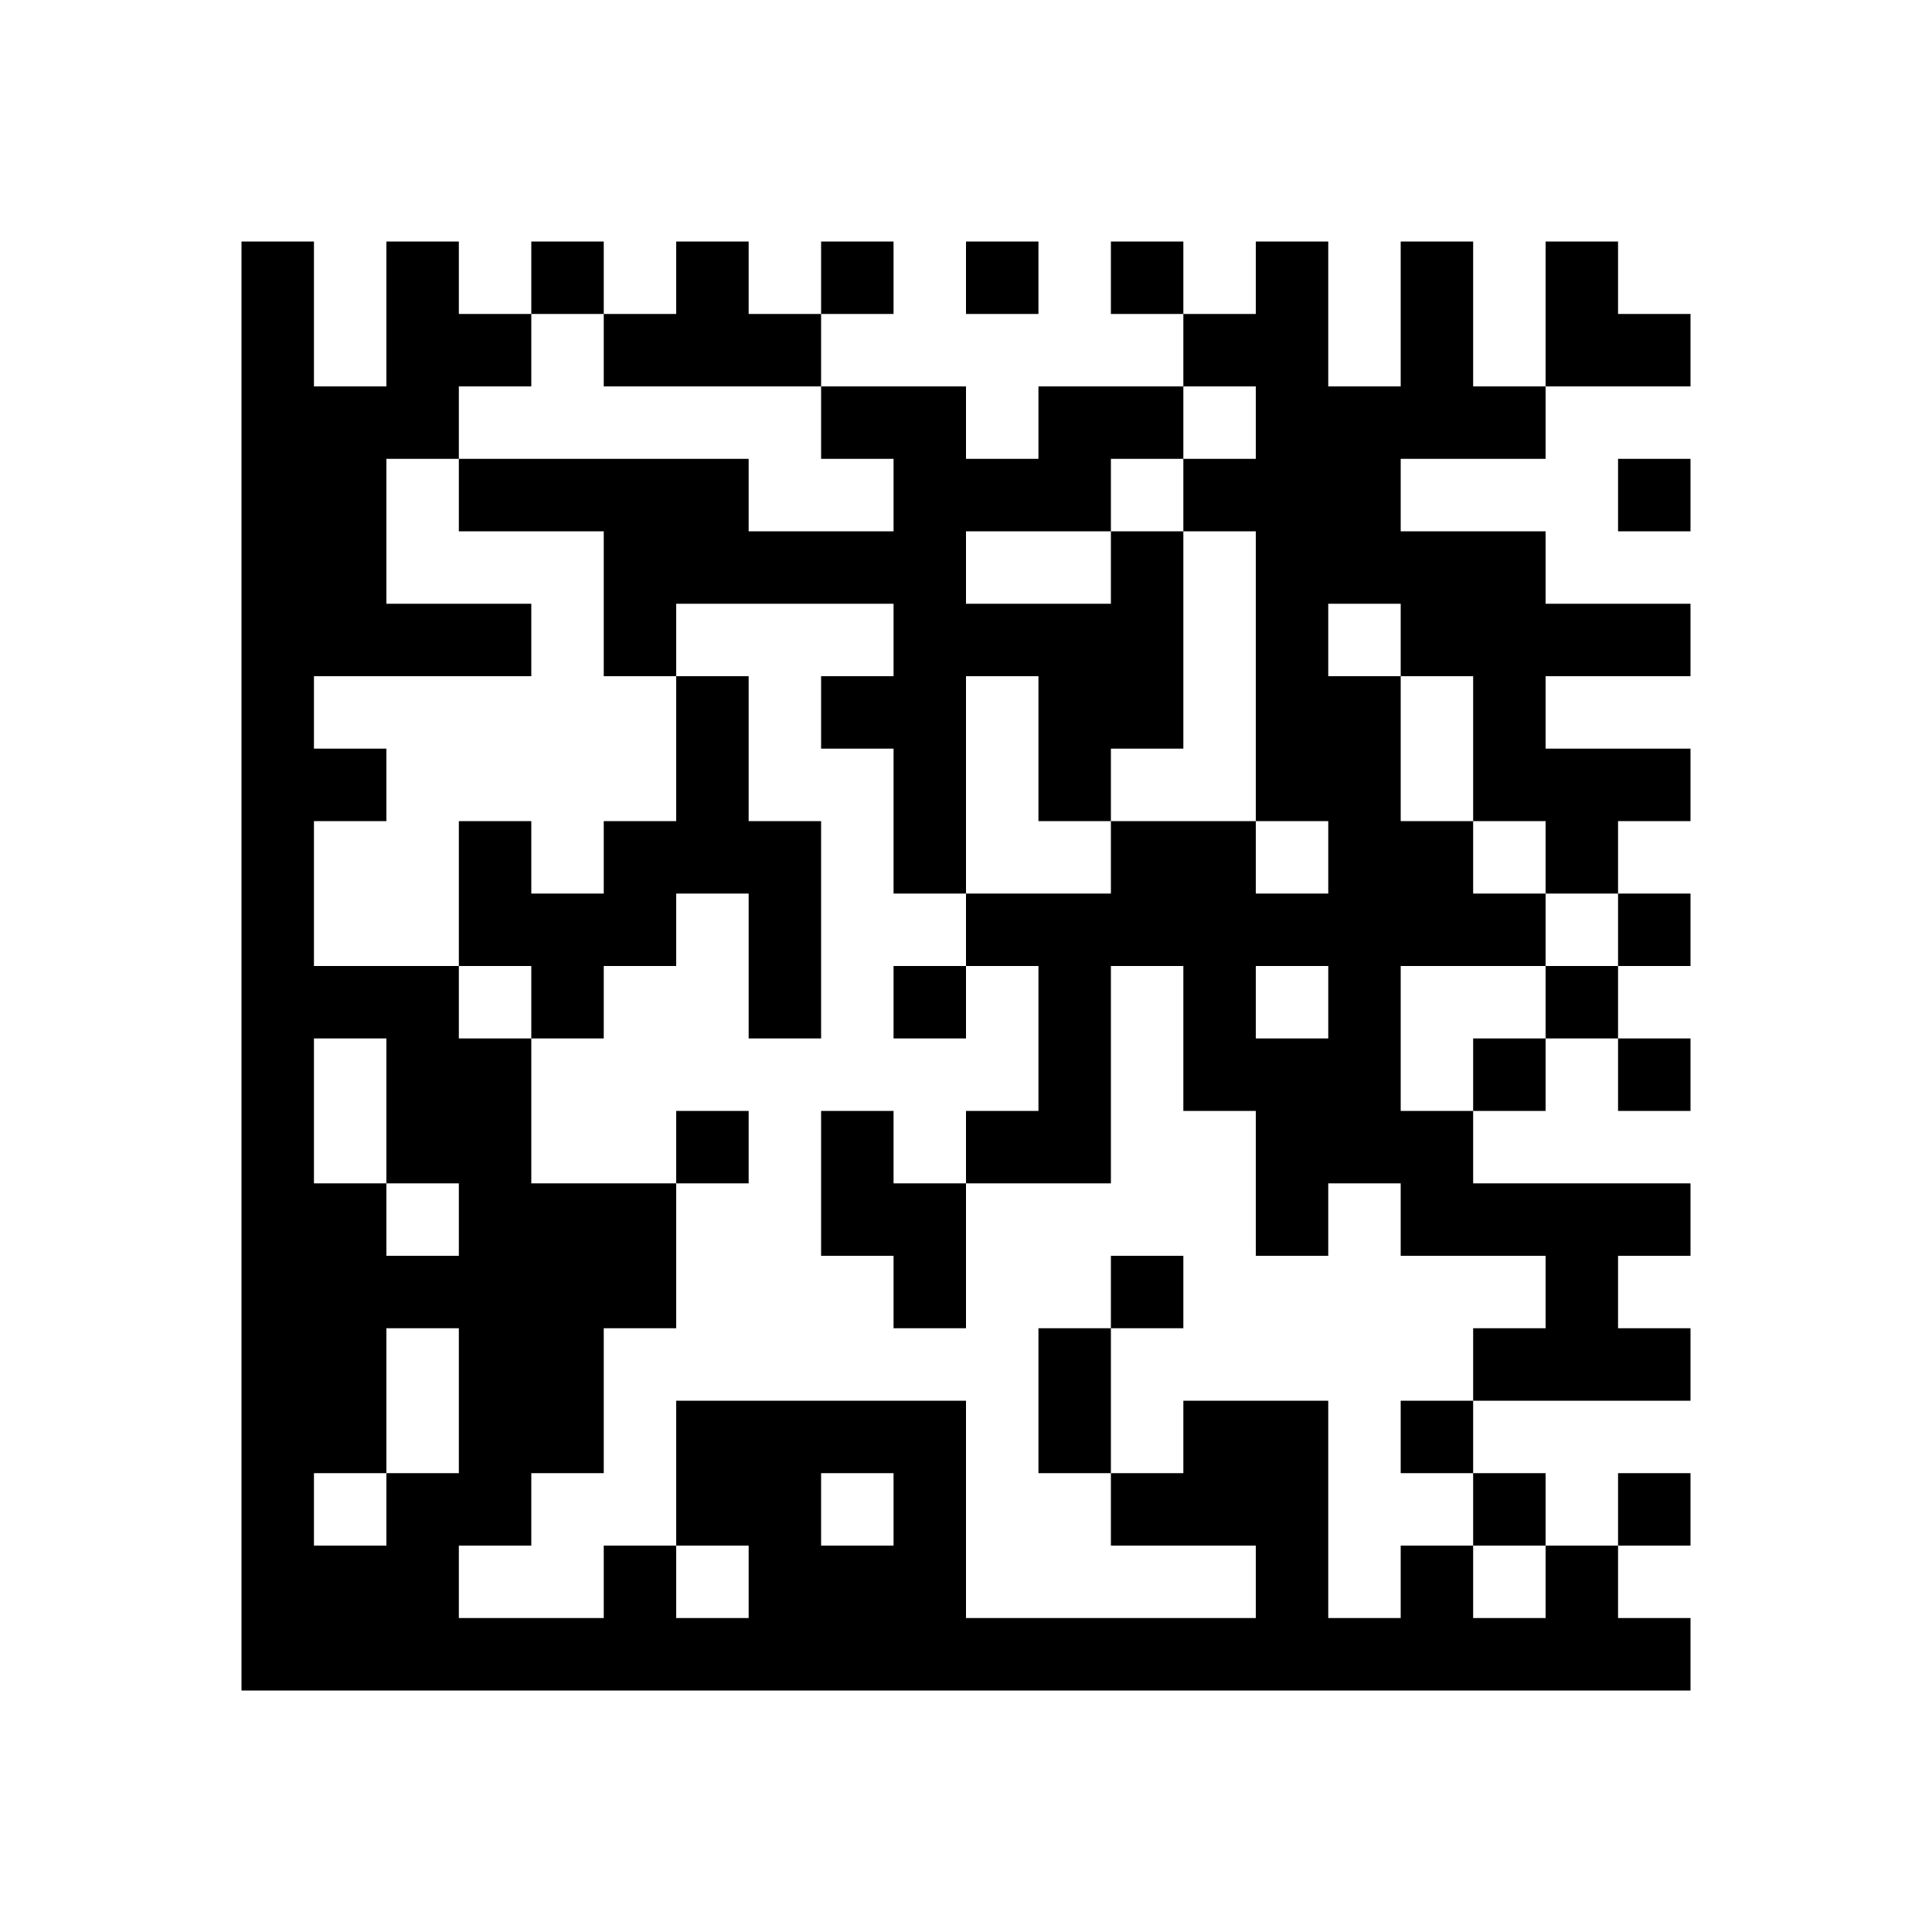
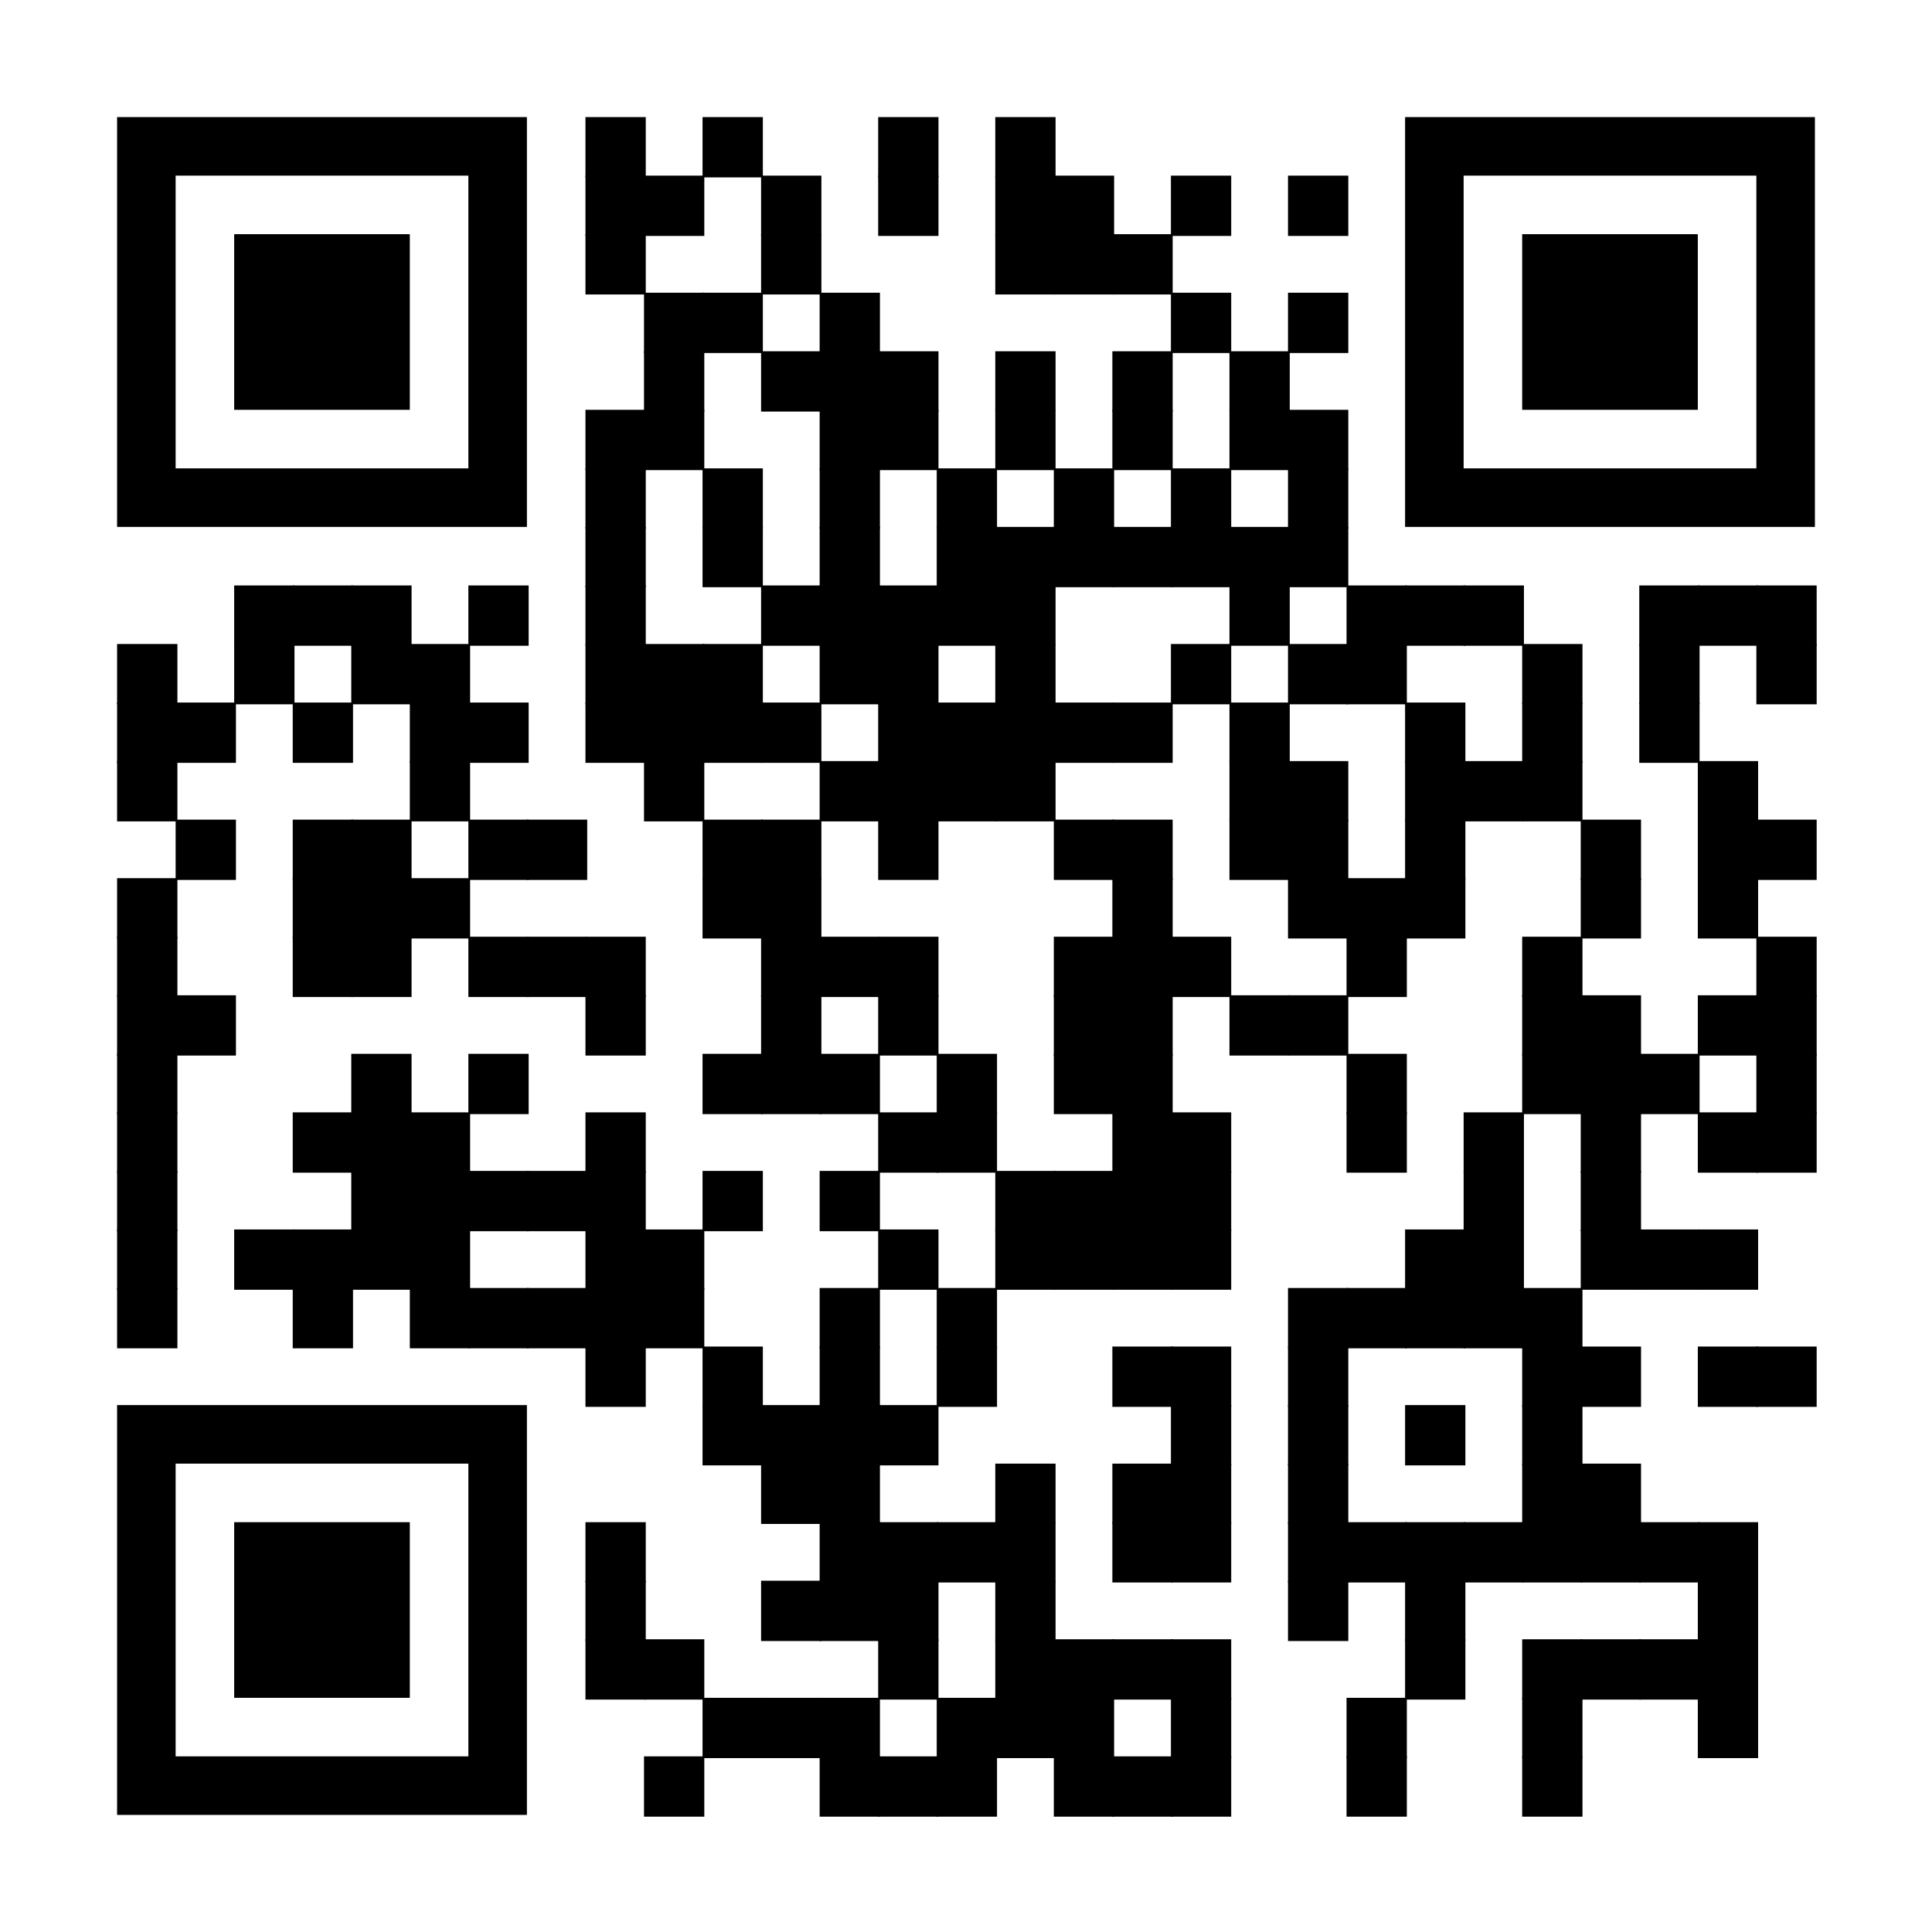
- <svg xmlns="http://www.w3.org/2000/svg" data-cached="true" width="264" height="264" viewBox="20 20 224 224" preserveAspectRatio="xMidYMid meet">
-   <g id="__padding" transform="translate(48 48)">
-     <svg id="data" x="0" y="0" width="168" height="168" viewBox="0 0 240 240" preserveAspectRatio="xMinYMid meet">
-       <path d="M0 0L12 0L12 24L24 24L24 0L36 0L36 12L48 12L48 24L36 24L36 36L24 36L24 60L48 60L48 72L12 72L12 84L24 84L24 96L12 96L12 120L36 120L36 132L48 132L48 156L72 156L72 180L60 180L60 204L48 204L48 216L36 216L36 228L60 228L60 216L72 216L72 228L84 228L84 216L72 216L72 192L120 192L120 228L168 228L168 216L144 216L144 204L156 204L156 192L180 192L180 228L192 228L192 216L204 216L204 228L216 228L216 216L228 216L228 228L240 228L240 240L0 240ZM48 0L60 0L60 12L48 12ZM72 0L84 0L84 12L96 12L96 24L60 24L60 12L72 12ZM96 0L108 0L108 12L96 12ZM120 0L132 0L132 12L120 12ZM144 0L156 0L156 12L144 12ZM168 0L180 0L180 24L192 24L192 0L204 0L204 24L216 24L216 36L192 36L192 48L216 48L216 60L240 60L240 72L216 72L216 84L240 84L240 96L228 96L228 108L216 108L216 96L204 96L204 72L192 72L192 60L180 60L180 72L192 72L192 96L204 96L204 108L216 108L216 120L192 120L192 144L204 144L204 156L240 156L240 168L228 168L228 180L240 180L240 192L204 192L204 180L216 180L216 168L192 168L192 156L180 156L180 168L168 168L168 144L156 144L156 120L144 120L144 156L120 156L120 144L132 144L132 120L120 120L120 108L144 108L144 96L168 96L168 108L180 108L180 96L168 96L168 48L156 48L156 36L168 36L168 24L156 24L156 12L168 12ZM216 0L228 0L228 12L240 12L240 24L216 24ZM96 24L120 24L120 36L132 36L132 24L156 24L156 36L144 36L144 48L120 48L120 60L144 60L144 48L156 48L156 84L144 84L144 96L132 96L132 72L120 72L120 108L108 108L108 84L96 84L96 72L108 72L108 60L72 60L72 72L60 72L60 48L36 48L36 36L84 36L84 48L108 48L108 36L96 36ZM228 36L240 36L240 48L228 48ZM72 72L84 72L84 96L96 96L96 132L84 132L84 108L72 108L72 120L60 120L60 132L48 132L48 120L36 120L36 96L48 96L48 108L60 108L60 96L72 96ZM228 108L240 108L240 120L228 120ZM108 120L120 120L120 132L108 132ZM168 120L168 132L180 132L180 120ZM216 120L228 120L228 132L216 132ZM12 132L12 156L24 156L24 168L36 168L36 156L24 156L24 132ZM204 132L216 132L216 144L204 144ZM228 132L240 132L240 144L228 144ZM72 144L84 144L84 156L72 156ZM96 144L108 144L108 156L120 156L120 180L108 180L108 168L96 168ZM144 168L156 168L156 180L144 180ZM24 180L24 204L12 204L12 216L24 216L24 204L36 204L36 180ZM132 180L144 180L144 204L132 204ZM192 192L204 192L204 204L192 204ZM96 204L96 216L108 216L108 204ZM204 204L216 204L216 216L204 216ZM228 204L240 204L240 216L228 216Z" fill="#000000" fill-rule="evenodd" />
-     </svg>
+ <svg xmlns="http://www.w3.org/2000/svg" xml:space="preserve" style="max-width: 100%;height: auto;" width="100" height="100" viewBox="0 0 1023 1023">
+   <g fill="#000000">
+     <g transform="translate(310,62) scale(5.321667)">
+       <rect width="6" height="6" />
+     </g>
+     <g transform="translate(372,62) scale(5.321667)">
+       <rect width="6" height="6" />
+     </g>
+     <g transform="translate(465,62) scale(5.321667)">
+       <rect width="6" height="6" />
+     </g>
+     <g transform="translate(527,62) scale(5.321667)">
+       <rect width="6" height="6" />
+     </g>
+     <g transform="translate(310,93) scale(5.321667)">
+       <rect width="6" height="6" />
+     </g>
+     <g transform="translate(341,93) scale(5.321667)">
+       <rect width="6" height="6" />
+     </g>
+     <g transform="translate(403,93) scale(5.321667)">
+       <rect width="6" height="6" />
+     </g>
+     <g transform="translate(465,93) scale(5.321667)">
+       <rect width="6" height="6" />
+     </g>
+     <g transform="translate(527,93) scale(5.321667)">
+       <rect width="6" height="6" />
+     </g>
+     <g transform="translate(558,93) scale(5.321667)">
+       <rect width="6" height="6" />
+     </g>
+     <g transform="translate(620,93) scale(5.321667)">
+       <rect width="6" height="6" />
+     </g>
+     <g transform="translate(682,93) scale(5.321667)">
+       <rect width="6" height="6" />
+     </g>
+     <g transform="translate(310,124) scale(5.321667)">
+       <rect width="6" height="6" />
+     </g>
+     <g transform="translate(403,124) scale(5.321667)">
+       <rect width="6" height="6" />
+     </g>
+     <g transform="translate(527,124) scale(5.321667)">
+       <rect width="6" height="6" />
+     </g>
+     <g transform="translate(558,124) scale(5.321667)">
+       <rect width="6" height="6" />
+     </g>
+     <g transform="translate(589,124) scale(5.321667)">
+       <rect width="6" height="6" />
+     </g>
+     <g transform="translate(341,155) scale(5.321667)">
+       <rect width="6" height="6" />
+     </g>
+     <g transform="translate(372,155) scale(5.321667)">
+       <rect width="6" height="6" />
+     </g>
+     <g transform="translate(434,155) scale(5.321667)">
+       <rect width="6" height="6" />
+     </g>
+     <g transform="translate(620,155) scale(5.321667)">
+       <rect width="6" height="6" />
+     </g>
+     <g transform="translate(682,155) scale(5.321667)">
+       <rect width="6" height="6" />
+     </g>
+     <g transform="translate(341,186) scale(5.321667)">
+       <rect width="6" height="6" />
+     </g>
+     <g transform="translate(403,186) scale(5.321667)">
+       <rect width="6" height="6" />
+     </g>
+     <g transform="translate(434,186) scale(5.321667)">
+       <rect width="6" height="6" />
+     </g>
+     <g transform="translate(465,186) scale(5.321667)">
+       <rect width="6" height="6" />
+     </g>
+     <g transform="translate(527,186) scale(5.321667)">
+       <rect width="6" height="6" />
+     </g>
+     <g transform="translate(589,186) scale(5.321667)">
+       <rect width="6" height="6" />
+     </g>
+     <g transform="translate(651,186) scale(5.321667)">
+       <rect width="6" height="6" />
+     </g>
+     <g transform="translate(310,217) scale(5.321667)">
+       <rect width="6" height="6" />
+     </g>
+     <g transform="translate(341,217) scale(5.321667)">
+       <rect width="6" height="6" />
+     </g>
+     <g transform="translate(434,217) scale(5.321667)">
+       <rect width="6" height="6" />
+     </g>
+     <g transform="translate(465,217) scale(5.321667)">
+       <rect width="6" height="6" />
+     </g>
+     <g transform="translate(527,217) scale(5.321667)">
+       <rect width="6" height="6" />
+     </g>
+     <g transform="translate(589,217) scale(5.321667)">
+       <rect width="6" height="6" />
+     </g>
+     <g transform="translate(651,217) scale(5.321667)">
+       <rect width="6" height="6" />
+     </g>
+     <g transform="translate(682,217) scale(5.321667)">
+       <rect width="6" height="6" />
+     </g>
+     <g transform="translate(310,248) scale(5.321667)">
+       <rect width="6" height="6" />
+     </g>
+     <g transform="translate(372,248) scale(5.321667)">
+       <rect width="6" height="6" />
+     </g>
+     <g transform="translate(434,248) scale(5.321667)">
+       <rect width="6" height="6" />
+     </g>
+     <g transform="translate(496,248) scale(5.321667)">
+       <rect width="6" height="6" />
+     </g>
+     <g transform="translate(558,248) scale(5.321667)">
+       <rect width="6" height="6" />
+     </g>
+     <g transform="translate(620,248) scale(5.321667)">
+       <rect width="6" height="6" />
+     </g>
+     <g transform="translate(682,248) scale(5.321667)">
+       <rect width="6" height="6" />
+     </g>
+     <g transform="translate(310,279) scale(5.321667)">
+       <rect width="6" height="6" />
+     </g>
+     <g transform="translate(372,279) scale(5.321667)">
+       <rect width="6" height="6" />
+     </g>
+     <g transform="translate(434,279) scale(5.321667)">
+       <rect width="6" height="6" />
+     </g>
+     <g transform="translate(496,279) scale(5.321667)">
+       <rect width="6" height="6" />
+     </g>
+     <g transform="translate(527,279) scale(5.321667)">
+       <rect width="6" height="6" />
+     </g>
+     <g transform="translate(558,279) scale(5.321667)">
+       <rect width="6" height="6" />
+     </g>
+     <g transform="translate(589,279) scale(5.321667)">
+       <rect width="6" height="6" />
+     </g>
+     <g transform="translate(620,279) scale(5.321667)">
+       <rect width="6" height="6" />
+     </g>
+     <g transform="translate(651,279) scale(5.321667)">
+       <rect width="6" height="6" />
+     </g>
+     <g transform="translate(682,279) scale(5.321667)">
+       <rect width="6" height="6" />
+     </g>
+     <g transform="translate(124,310) scale(5.321667)">
+       <rect width="6" height="6" />
+     </g>
+     <g transform="translate(155,310) scale(5.321667)">
+       <rect width="6" height="6" />
+     </g>
+     <g transform="translate(186,310) scale(5.321667)">
+       <rect width="6" height="6" />
+     </g>
+     <g transform="translate(248,310) scale(5.321667)">
+       <rect width="6" height="6" />
+     </g>
+     <g transform="translate(310,310) scale(5.321667)">
+       <rect width="6" height="6" />
+     </g>
+     <g transform="translate(403,310) scale(5.321667)">
+       <rect width="6" height="6" />
+     </g>
+     <g transform="translate(434,310) scale(5.321667)">
+       <rect width="6" height="6" />
+     </g>
+     <g transform="translate(465,310) scale(5.321667)">
+       <rect width="6" height="6" />
+     </g>
+     <g transform="translate(496,310) scale(5.321667)">
+       <rect width="6" height="6" />
+     </g>
+     <g transform="translate(527,310) scale(5.321667)">
+       <rect width="6" height="6" />
+     </g>
+     <g transform="translate(651,310) scale(5.321667)">
+       <rect width="6" height="6" />
+     </g>
+     <g transform="translate(713,310) scale(5.321667)">
+       <rect width="6" height="6" />
+     </g>
+     <g transform="translate(744,310) scale(5.321667)">
+       <rect width="6" height="6" />
+     </g>
+     <g transform="translate(775,310) scale(5.321667)">
+       <rect width="6" height="6" />
+     </g>
+     <g transform="translate(868,310) scale(5.321667)">
+       <rect width="6" height="6" />
+     </g>
+     <g transform="translate(899,310) scale(5.321667)">
+       <rect width="6" height="6" />
+     </g>
+     <g transform="translate(930,310) scale(5.321667)">
+       <rect width="6" height="6" />
+     </g>
+     <g transform="translate(62,341) scale(5.321667)">
+       <rect width="6" height="6" />
+     </g>
+     <g transform="translate(124,341) scale(5.321667)">
+       <rect width="6" height="6" />
+     </g>
+     <g transform="translate(186,341) scale(5.321667)">
+       <rect width="6" height="6" />
+     </g>
+     <g transform="translate(217,341) scale(5.321667)">
+       <rect width="6" height="6" />
+     </g>
+     <g transform="translate(310,341) scale(5.321667)">
+       <rect width="6" height="6" />
+     </g>
+     <g transform="translate(341,341) scale(5.321667)">
+       <rect width="6" height="6" />
+     </g>
+     <g transform="translate(372,341) scale(5.321667)">
+       <rect width="6" height="6" />
+     </g>
+     <g transform="translate(434,341) scale(5.321667)">
+       <rect width="6" height="6" />
+     </g>
+     <g transform="translate(465,341) scale(5.321667)">
+       <rect width="6" height="6" />
+     </g>
+     <g transform="translate(527,341) scale(5.321667)">
+       <rect width="6" height="6" />
+     </g>
+     <g transform="translate(620,341) scale(5.321667)">
+       <rect width="6" height="6" />
+     </g>
+     <g transform="translate(682,341) scale(5.321667)">
+       <rect width="6" height="6" />
+     </g>
+     <g transform="translate(713,341) scale(5.321667)">
+       <rect width="6" height="6" />
+     </g>
+     <g transform="translate(806,341) scale(5.321667)">
+       <rect width="6" height="6" />
+     </g>
+     <g transform="translate(868,341) scale(5.321667)">
+       <rect width="6" height="6" />
+     </g>
+     <g transform="translate(930,341) scale(5.321667)">
+       <rect width="6" height="6" />
+     </g>
+     <g transform="translate(62,372) scale(5.321667)">
+       <rect width="6" height="6" />
+     </g>
+     <g transform="translate(93,372) scale(5.321667)">
+       <rect width="6" height="6" />
+     </g>
+     <g transform="translate(155,372) scale(5.321667)">
+       <rect width="6" height="6" />
+     </g>
+     <g transform="translate(217,372) scale(5.321667)">
+       <rect width="6" height="6" />
+     </g>
+     <g transform="translate(248,372) scale(5.321667)">
+       <rect width="6" height="6" />
+     </g>
+     <g transform="translate(310,372) scale(5.321667)">
+       <rect width="6" height="6" />
+     </g>
+     <g transform="translate(341,372) scale(5.321667)">
+       <rect width="6" height="6" />
+     </g>
+     <g transform="translate(372,372) scale(5.321667)">
+       <rect width="6" height="6" />
+     </g>
+     <g transform="translate(403,372) scale(5.321667)">
+       <rect width="6" height="6" />
+     </g>
+     <g transform="translate(465,372) scale(5.321667)">
+       <rect width="6" height="6" />
+     </g>
+     <g transform="translate(496,372) scale(5.321667)">
+       <rect width="6" height="6" />
+     </g>
+     <g transform="translate(527,372) scale(5.321667)">
+       <rect width="6" height="6" />
+     </g>
+     <g transform="translate(558,372) scale(5.321667)">
+       <rect width="6" height="6" />
+     </g>
+     <g transform="translate(589,372) scale(5.321667)">
+       <rect width="6" height="6" />
+     </g>
+     <g transform="translate(651,372) scale(5.321667)">
+       <rect width="6" height="6" />
+     </g>
+     <g transform="translate(744,372) scale(5.321667)">
+       <rect width="6" height="6" />
+     </g>
+     <g transform="translate(806,372) scale(5.321667)">
+       <rect width="6" height="6" />
+     </g>
+     <g transform="translate(868,372) scale(5.321667)">
+       <rect width="6" height="6" />
+     </g>
+     <g transform="translate(62,403) scale(5.321667)">
+       <rect width="6" height="6" />
+     </g>
+     <g transform="translate(217,403) scale(5.321667)">
+       <rect width="6" height="6" />
+     </g>
+     <g transform="translate(341,403) scale(5.321667)">
+       <rect width="6" height="6" />
+     </g>
+     <g transform="translate(434,403) scale(5.321667)">
+       <rect width="6" height="6" />
+     </g>
+     <g transform="translate(465,403) scale(5.321667)">
+       <rect width="6" height="6" />
+     </g>
+     <g transform="translate(496,403) scale(5.321667)">
+       <rect width="6" height="6" />
+     </g>
+     <g transform="translate(527,403) scale(5.321667)">
+       <rect width="6" height="6" />
+     </g>
+     <g transform="translate(651,403) scale(5.321667)">
+       <rect width="6" height="6" />
+     </g>
+     <g transform="translate(682,403) scale(5.321667)">
+       <rect width="6" height="6" />
+     </g>
+     <g transform="translate(744,403) scale(5.321667)">
+       <rect width="6" height="6" />
+     </g>
+     <g transform="translate(775,403) scale(5.321667)">
+       <rect width="6" height="6" />
+     </g>
+     <g transform="translate(806,403) scale(5.321667)">
+       <rect width="6" height="6" />
+     </g>
+     <g transform="translate(899,403) scale(5.321667)">
+       <rect width="6" height="6" />
+     </g>
+     <g transform="translate(93,434) scale(5.321667)">
+       <rect width="6" height="6" />
+     </g>
+     <g transform="translate(155,434) scale(5.321667)">
+       <rect width="6" height="6" />
+     </g>
+     <g transform="translate(186,434) scale(5.321667)">
+       <rect width="6" height="6" />
+     </g>
+     <g transform="translate(248,434) scale(5.321667)">
+       <rect width="6" height="6" />
+     </g>
+     <g transform="translate(279,434) scale(5.321667)">
+       <rect width="6" height="6" />
+     </g>
+     <g transform="translate(372,434) scale(5.321667)">
+       <rect width="6" height="6" />
+     </g>
+     <g transform="translate(403,434) scale(5.321667)">
+       <rect width="6" height="6" />
+     </g>
+     <g transform="translate(465,434) scale(5.321667)">
+       <rect width="6" height="6" />
+     </g>
+     <g transform="translate(558,434) scale(5.321667)">
+       <rect width="6" height="6" />
+     </g>
+     <g transform="translate(589,434) scale(5.321667)">
+       <rect width="6" height="6" />
+     </g>
+     <g transform="translate(651,434) scale(5.321667)">
+       <rect width="6" height="6" />
+     </g>
+     <g transform="translate(682,434) scale(5.321667)">
+       <rect width="6" height="6" />
+     </g>
+     <g transform="translate(744,434) scale(5.321667)">
+       <rect width="6" height="6" />
+     </g>
+     <g transform="translate(837,434) scale(5.321667)">
+       <rect width="6" height="6" />
+     </g>
+     <g transform="translate(899,434) scale(5.321667)">
+       <rect width="6" height="6" />
+     </g>
+     <g transform="translate(930,434) scale(5.321667)">
+       <rect width="6" height="6" />
+     </g>
+     <g transform="translate(62,465) scale(5.321667)">
+       <rect width="6" height="6" />
+     </g>
+     <g transform="translate(155,465) scale(5.321667)">
+       <rect width="6" height="6" />
+     </g>
+     <g transform="translate(186,465) scale(5.321667)">
+       <rect width="6" height="6" />
+     </g>
+     <g transform="translate(217,465) scale(5.321667)">
+       <rect width="6" height="6" />
+     </g>
+     <g transform="translate(372,465) scale(5.321667)">
+       <rect width="6" height="6" />
+     </g>
+     <g transform="translate(403,465) scale(5.321667)">
+       <rect width="6" height="6" />
+     </g>
+     <g transform="translate(589,465) scale(5.321667)">
+       <rect width="6" height="6" />
+     </g>
+     <g transform="translate(682,465) scale(5.321667)">
+       <rect width="6" height="6" />
+     </g>
+     <g transform="translate(713,465) scale(5.321667)">
+       <rect width="6" height="6" />
+     </g>
+     <g transform="translate(744,465) scale(5.321667)">
+       <rect width="6" height="6" />
+     </g>
+     <g transform="translate(837,465) scale(5.321667)">
+       <rect width="6" height="6" />
+     </g>
+     <g transform="translate(899,465) scale(5.321667)">
+       <rect width="6" height="6" />
+     </g>
+     <g transform="translate(62,496) scale(5.321667)">
+       <rect width="6" height="6" />
+     </g>
+     <g transform="translate(155,496) scale(5.321667)">
+       <rect width="6" height="6" />
+     </g>
+     <g transform="translate(186,496) scale(5.321667)">
+       <rect width="6" height="6" />
+     </g>
+     <g transform="translate(248,496) scale(5.321667)">
+       <rect width="6" height="6" />
+     </g>
+     <g transform="translate(279,496) scale(5.321667)">
+       <rect width="6" height="6" />
+     </g>
+     <g transform="translate(310,496) scale(5.321667)">
+       <rect width="6" height="6" />
+     </g>
+     <g transform="translate(403,496) scale(5.321667)">
+       <rect width="6" height="6" />
+     </g>
+     <g transform="translate(434,496) scale(5.321667)">
+       <rect width="6" height="6" />
+     </g>
+     <g transform="translate(465,496) scale(5.321667)">
+       <rect width="6" height="6" />
+     </g>
+     <g transform="translate(558,496) scale(5.321667)">
+       <rect width="6" height="6" />
+     </g>
+     <g transform="translate(589,496) scale(5.321667)">
+       <rect width="6" height="6" />
+     </g>
+     <g transform="translate(620,496) scale(5.321667)">
+       <rect width="6" height="6" />
+     </g>
+     <g transform="translate(713,496) scale(5.321667)">
+       <rect width="6" height="6" />
+     </g>
+     <g transform="translate(806,496) scale(5.321667)">
+       <rect width="6" height="6" />
+     </g>
+     <g transform="translate(930,496) scale(5.321667)">
+       <rect width="6" height="6" />
+     </g>
+     <g transform="translate(62,527) scale(5.321667)">
+       <rect width="6" height="6" />
+     </g>
+     <g transform="translate(93,527) scale(5.321667)">
+       <rect width="6" height="6" />
+     </g>
+     <g transform="translate(310,527) scale(5.321667)">
+       <rect width="6" height="6" />
+     </g>
+     <g transform="translate(403,527) scale(5.321667)">
+       <rect width="6" height="6" />
+     </g>
+     <g transform="translate(465,527) scale(5.321667)">
+       <rect width="6" height="6" />
+     </g>
+     <g transform="translate(558,527) scale(5.321667)">
+       <rect width="6" height="6" />
+     </g>
+     <g transform="translate(589,527) scale(5.321667)">
+       <rect width="6" height="6" />
+     </g>
+     <g transform="translate(651,527) scale(5.321667)">
+       <rect width="6" height="6" />
+     </g>
+     <g transform="translate(682,527) scale(5.321667)">
+       <rect width="6" height="6" />
+     </g>
+     <g transform="translate(806,527) scale(5.321667)">
+       <rect width="6" height="6" />
+     </g>
+     <g transform="translate(837,527) scale(5.321667)">
+       <rect width="6" height="6" />
+     </g>
+     <g transform="translate(899,527) scale(5.321667)">
+       <rect width="6" height="6" />
+     </g>
+     <g transform="translate(930,527) scale(5.321667)">
+       <rect width="6" height="6" />
+     </g>
+     <g transform="translate(62,558) scale(5.321667)">
+       <rect width="6" height="6" />
+     </g>
+     <g transform="translate(186,558) scale(5.321667)">
+       <rect width="6" height="6" />
+     </g>
+     <g transform="translate(248,558) scale(5.321667)">
+       <rect width="6" height="6" />
+     </g>
+     <g transform="translate(372,558) scale(5.321667)">
+       <rect width="6" height="6" />
+     </g>
+     <g transform="translate(403,558) scale(5.321667)">
+       <rect width="6" height="6" />
+     </g>
+     <g transform="translate(434,558) scale(5.321667)">
+       <rect width="6" height="6" />
+     </g>
+     <g transform="translate(496,558) scale(5.321667)">
+       <rect width="6" height="6" />
+     </g>
+     <g transform="translate(558,558) scale(5.321667)">
+       <rect width="6" height="6" />
+     </g>
+     <g transform="translate(589,558) scale(5.321667)">
+       <rect width="6" height="6" />
+     </g>
+     <g transform="translate(713,558) scale(5.321667)">
+       <rect width="6" height="6" />
+     </g>
+     <g transform="translate(806,558) scale(5.321667)">
+       <rect width="6" height="6" />
+     </g>
+     <g transform="translate(837,558) scale(5.321667)">
+       <rect width="6" height="6" />
+     </g>
+     <g transform="translate(868,558) scale(5.321667)">
+       <rect width="6" height="6" />
+     </g>
+     <g transform="translate(930,558) scale(5.321667)">
+       <rect width="6" height="6" />
+     </g>
+     <g transform="translate(62,589) scale(5.321667)">
+       <rect width="6" height="6" />
+     </g>
+     <g transform="translate(155,589) scale(5.321667)">
+       <rect width="6" height="6" />
+     </g>
+     <g transform="translate(186,589) scale(5.321667)">
+       <rect width="6" height="6" />
+     </g>
+     <g transform="translate(217,589) scale(5.321667)">
+       <rect width="6" height="6" />
+     </g>
+     <g transform="translate(310,589) scale(5.321667)">
+       <rect width="6" height="6" />
+     </g>
+     <g transform="translate(465,589) scale(5.321667)">
+       <rect width="6" height="6" />
+     </g>
+     <g transform="translate(496,589) scale(5.321667)">
+       <rect width="6" height="6" />
+     </g>
+     <g transform="translate(589,589) scale(5.321667)">
+       <rect width="6" height="6" />
+     </g>
+     <g transform="translate(620,589) scale(5.321667)">
+       <rect width="6" height="6" />
+     </g>
+     <g transform="translate(713,589) scale(5.321667)">
+       <rect width="6" height="6" />
+     </g>
+     <g transform="translate(775,589) scale(5.321667)">
+       <rect width="6" height="6" />
+     </g>
+     <g transform="translate(837,589) scale(5.321667)">
+       <rect width="6" height="6" />
+     </g>
+     <g transform="translate(899,589) scale(5.321667)">
+       <rect width="6" height="6" />
+     </g>
+     <g transform="translate(930,589) scale(5.321667)">
+       <rect width="6" height="6" />
+     </g>
+     <g transform="translate(62,620) scale(5.321667)">
+       <rect width="6" height="6" />
+     </g>
+     <g transform="translate(186,620) scale(5.321667)">
+       <rect width="6" height="6" />
+     </g>
+     <g transform="translate(217,620) scale(5.321667)">
+       <rect width="6" height="6" />
+     </g>
+     <g transform="translate(248,620) scale(5.321667)">
+       <rect width="6" height="6" />
+     </g>
+     <g transform="translate(279,620) scale(5.321667)">
+       <rect width="6" height="6" />
+     </g>
+     <g transform="translate(310,620) scale(5.321667)">
+       <rect width="6" height="6" />
+     </g>
+     <g transform="translate(372,620) scale(5.321667)">
+       <rect width="6" height="6" />
+     </g>
+     <g transform="translate(434,620) scale(5.321667)">
+       <rect width="6" height="6" />
+     </g>
+     <g transform="translate(527,620) scale(5.321667)">
+       <rect width="6" height="6" />
+     </g>
+     <g transform="translate(558,620) scale(5.321667)">
+       <rect width="6" height="6" />
+     </g>
+     <g transform="translate(589,620) scale(5.321667)">
+       <rect width="6" height="6" />
+     </g>
+     <g transform="translate(620,620) scale(5.321667)">
+       <rect width="6" height="6" />
+     </g>
+     <g transform="translate(775,620) scale(5.321667)">
+       <rect width="6" height="6" />
+     </g>
+     <g transform="translate(837,620) scale(5.321667)">
+       <rect width="6" height="6" />
+     </g>
+     <g transform="translate(62,651) scale(5.321667)">
+       <rect width="6" height="6" />
+     </g>
+     <g transform="translate(124,651) scale(5.321667)">
+       <rect width="6" height="6" />
+     </g>
+     <g transform="translate(155,651) scale(5.321667)">
+       <rect width="6" height="6" />
+     </g>
+     <g transform="translate(186,651) scale(5.321667)">
+       <rect width="6" height="6" />
+     </g>
+     <g transform="translate(217,651) scale(5.321667)">
+       <rect width="6" height="6" />
+     </g>
+     <g transform="translate(310,651) scale(5.321667)">
+       <rect width="6" height="6" />
+     </g>
+     <g transform="translate(341,651) scale(5.321667)">
+       <rect width="6" height="6" />
+     </g>
+     <g transform="translate(465,651) scale(5.321667)">
+       <rect width="6" height="6" />
+     </g>
+     <g transform="translate(527,651) scale(5.321667)">
+       <rect width="6" height="6" />
+     </g>
+     <g transform="translate(558,651) scale(5.321667)">
+       <rect width="6" height="6" />
+     </g>
+     <g transform="translate(589,651) scale(5.321667)">
+       <rect width="6" height="6" />
+     </g>
+     <g transform="translate(620,651) scale(5.321667)">
+       <rect width="6" height="6" />
+     </g>
+     <g transform="translate(744,651) scale(5.321667)">
+       <rect width="6" height="6" />
+     </g>
+     <g transform="translate(775,651) scale(5.321667)">
+       <rect width="6" height="6" />
+     </g>
+     <g transform="translate(837,651) scale(5.321667)">
+       <rect width="6" height="6" />
+     </g>
+     <g transform="translate(868,651) scale(5.321667)">
+       <rect width="6" height="6" />
+     </g>
+     <g transform="translate(899,651) scale(5.321667)">
+       <rect width="6" height="6" />
+     </g>
+     <g transform="translate(62,682) scale(5.321667)">
+       <rect width="6" height="6" />
+     </g>
+     <g transform="translate(155,682) scale(5.321667)">
+       <rect width="6" height="6" />
+     </g>
+     <g transform="translate(217,682) scale(5.321667)">
+       <rect width="6" height="6" />
+     </g>
+     <g transform="translate(248,682) scale(5.321667)">
+       <rect width="6" height="6" />
+     </g>
+     <g transform="translate(279,682) scale(5.321667)">
+       <rect width="6" height="6" />
+     </g>
+     <g transform="translate(310,682) scale(5.321667)">
+       <rect width="6" height="6" />
+     </g>
+     <g transform="translate(341,682) scale(5.321667)">
+       <rect width="6" height="6" />
+     </g>
+     <g transform="translate(434,682) scale(5.321667)">
+       <rect width="6" height="6" />
+     </g>
+     <g transform="translate(496,682) scale(5.321667)">
+       <rect width="6" height="6" />
+     </g>
+     <g transform="translate(682,682) scale(5.321667)">
+       <rect width="6" height="6" />
+     </g>
+     <g transform="translate(713,682) scale(5.321667)">
+       <rect width="6" height="6" />
+     </g>
+     <g transform="translate(744,682) scale(5.321667)">
+       <rect width="6" height="6" />
+     </g>
+     <g transform="translate(775,682) scale(5.321667)">
+       <rect width="6" height="6" />
+     </g>
+     <g transform="translate(806,682) scale(5.321667)">
+       <rect width="6" height="6" />
+     </g>
+     <g transform="translate(310,713) scale(5.321667)">
+       <rect width="6" height="6" />
+     </g>
+     <g transform="translate(372,713) scale(5.321667)">
+       <rect width="6" height="6" />
+     </g>
+     <g transform="translate(434,713) scale(5.321667)">
+       <rect width="6" height="6" />
+     </g>
+     <g transform="translate(496,713) scale(5.321667)">
+       <rect width="6" height="6" />
+     </g>
+     <g transform="translate(589,713) scale(5.321667)">
+       <rect width="6" height="6" />
+     </g>
+     <g transform="translate(620,713) scale(5.321667)">
+       <rect width="6" height="6" />
+     </g>
+     <g transform="translate(682,713) scale(5.321667)">
+       <rect width="6" height="6" />
+     </g>
+     <g transform="translate(806,713) scale(5.321667)">
+       <rect width="6" height="6" />
+     </g>
+     <g transform="translate(837,713) scale(5.321667)">
+       <rect width="6" height="6" />
+     </g>
+     <g transform="translate(899,713) scale(5.321667)">
+       <rect width="6" height="6" />
+     </g>
+     <g transform="translate(930,713) scale(5.321667)">
+       <rect width="6" height="6" />
+     </g>
+     <g transform="translate(372,744) scale(5.321667)">
+       <rect width="6" height="6" />
+     </g>
+     <g transform="translate(403,744) scale(5.321667)">
+       <rect width="6" height="6" />
+     </g>
+     <g transform="translate(434,744) scale(5.321667)">
+       <rect width="6" height="6" />
+     </g>
+     <g transform="translate(465,744) scale(5.321667)">
+       <rect width="6" height="6" />
+     </g>
+     <g transform="translate(620,744) scale(5.321667)">
+       <rect width="6" height="6" />
+     </g>
+     <g transform="translate(682,744) scale(5.321667)">
+       <rect width="6" height="6" />
+     </g>
+     <g transform="translate(744,744) scale(5.321667)">
+       <rect width="6" height="6" />
+     </g>
+     <g transform="translate(806,744) scale(5.321667)">
+       <rect width="6" height="6" />
+     </g>
+     <g transform="translate(403,775) scale(5.321667)">
+       <rect width="6" height="6" />
+     </g>
+     <g transform="translate(434,775) scale(5.321667)">
+       <rect width="6" height="6" />
+     </g>
+     <g transform="translate(527,775) scale(5.321667)">
+       <rect width="6" height="6" />
+     </g>
+     <g transform="translate(589,775) scale(5.321667)">
+       <rect width="6" height="6" />
+     </g>
+     <g transform="translate(620,775) scale(5.321667)">
+       <rect width="6" height="6" />
+     </g>
+     <g transform="translate(682,775) scale(5.321667)">
+       <rect width="6" height="6" />
+     </g>
+     <g transform="translate(806,775) scale(5.321667)">
+       <rect width="6" height="6" />
+     </g>
+     <g transform="translate(837,775) scale(5.321667)">
+       <rect width="6" height="6" />
+     </g>
+     <g transform="translate(310,806) scale(5.321667)">
+       <rect width="6" height="6" />
+     </g>
+     <g transform="translate(434,806) scale(5.321667)">
+       <rect width="6" height="6" />
+     </g>
+     <g transform="translate(465,806) scale(5.321667)">
+       <rect width="6" height="6" />
+     </g>
+     <g transform="translate(496,806) scale(5.321667)">
+       <rect width="6" height="6" />
+     </g>
+     <g transform="translate(527,806) scale(5.321667)">
+       <rect width="6" height="6" />
+     </g>
+     <g transform="translate(589,806) scale(5.321667)">
+       <rect width="6" height="6" />
+     </g>
+     <g transform="translate(620,806) scale(5.321667)">
+       <rect width="6" height="6" />
+     </g>
+     <g transform="translate(682,806) scale(5.321667)">
+       <rect width="6" height="6" />
+     </g>
+     <g transform="translate(713,806) scale(5.321667)">
+       <rect width="6" height="6" />
+     </g>
+     <g transform="translate(744,806) scale(5.321667)">
+       <rect width="6" height="6" />
+     </g>
+     <g transform="translate(775,806) scale(5.321667)">
+       <rect width="6" height="6" />
+     </g>
+     <g transform="translate(806,806) scale(5.321667)">
+       <rect width="6" height="6" />
+     </g>
+     <g transform="translate(837,806) scale(5.321667)">
+       <rect width="6" height="6" />
+     </g>
+     <g transform="translate(868,806) scale(5.321667)">
+       <rect width="6" height="6" />
+     </g>
+     <g transform="translate(899,806) scale(5.321667)">
+       <rect width="6" height="6" />
+     </g>
+     <g transform="translate(310,837) scale(5.321667)">
+       <rect width="6" height="6" />
+     </g>
+     <g transform="translate(403,837) scale(5.321667)">
+       <rect width="6" height="6" />
+     </g>
+     <g transform="translate(434,837) scale(5.321667)">
+       <rect width="6" height="6" />
+     </g>
+     <g transform="translate(465,837) scale(5.321667)">
+       <rect width="6" height="6" />
+     </g>
+     <g transform="translate(527,837) scale(5.321667)">
+       <rect width="6" height="6" />
+     </g>
+     <g transform="translate(682,837) scale(5.321667)">
+       <rect width="6" height="6" />
+     </g>
+     <g transform="translate(744,837) scale(5.321667)">
+       <rect width="6" height="6" />
+     </g>
+     <g transform="translate(899,837) scale(5.321667)">
+       <rect width="6" height="6" />
+     </g>
+     <g transform="translate(310,868) scale(5.321667)">
+       <rect width="6" height="6" />
+     </g>
+     <g transform="translate(341,868) scale(5.321667)">
+       <rect width="6" height="6" />
+     </g>
+     <g transform="translate(465,868) scale(5.321667)">
+       <rect width="6" height="6" />
+     </g>
+     <g transform="translate(527,868) scale(5.321667)">
+       <rect width="6" height="6" />
+     </g>
+     <g transform="translate(558,868) scale(5.321667)">
+       <rect width="6" height="6" />
+     </g>
+     <g transform="translate(589,868) scale(5.321667)">
+       <rect width="6" height="6" />
+     </g>
+     <g transform="translate(620,868) scale(5.321667)">
+       <rect width="6" height="6" />
+     </g>
+     <g transform="translate(744,868) scale(5.321667)">
+       <rect width="6" height="6" />
+     </g>
+     <g transform="translate(806,868) scale(5.321667)">
+       <rect width="6" height="6" />
+     </g>
+     <g transform="translate(837,868) scale(5.321667)">
+       <rect width="6" height="6" />
+     </g>
+     <g transform="translate(868,868) scale(5.321667)">
+       <rect width="6" height="6" />
+     </g>
+     <g transform="translate(899,868) scale(5.321667)">
+       <rect width="6" height="6" />
+     </g>
+     <g transform="translate(372,899) scale(5.321667)">
+       <rect width="6" height="6" />
+     </g>
+     <g transform="translate(403,899) scale(5.321667)">
+       <rect width="6" height="6" />
+     </g>
+     <g transform="translate(434,899) scale(5.321667)">
+       <rect width="6" height="6" />
+     </g>
+     <g transform="translate(496,899) scale(5.321667)">
+       <rect width="6" height="6" />
+     </g>
+     <g transform="translate(527,899) scale(5.321667)">
+       <rect width="6" height="6" />
+     </g>
+     <g transform="translate(558,899) scale(5.321667)">
+       <rect width="6" height="6" />
+     </g>
+     <g transform="translate(620,899) scale(5.321667)">
+       <rect width="6" height="6" />
+     </g>
+     <g transform="translate(713,899) scale(5.321667)">
+       <rect width="6" height="6" />
+     </g>
+     <g transform="translate(806,899) scale(5.321667)">
+       <rect width="6" height="6" />
+     </g>
+     <g transform="translate(899,899) scale(5.321667)">
+       <rect width="6" height="6" />
+     </g>
+     <g transform="translate(341,930) scale(5.321667)">
+       <rect width="6" height="6" />
+     </g>
+     <g transform="translate(434,930) scale(5.321667)">
+       <rect width="6" height="6" />
+     </g>
+     <g transform="translate(465,930) scale(5.321667)">
+       <rect width="6" height="6" />
+     </g>
+     <g transform="translate(496,930) scale(5.321667)">
+       <rect width="6" height="6" />
+     </g>
+     <g transform="translate(558,930) scale(5.321667)">
+       <rect width="6" height="6" />
+     </g>
+     <g transform="translate(589,930) scale(5.321667)">
+       <rect width="6" height="6" />
+     </g>
+     <g transform="translate(620,930) scale(5.321667)">
+       <rect width="6" height="6" />
+     </g>
+     <g transform="translate(713,930) scale(5.321667)">
+       <rect width="6" height="6" />
+     </g>
+     <g transform="translate(806,930) scale(5.321667)">
+       <rect width="6" height="6" />
+     </g>
+   </g>
+   <g>
+     <g transform="translate(62,62)" fill="#000000">
+       <g transform="scale(15.5)">
+         <path d="M0,0v14h14V0H0z M12,12H2V2h10V12z" />
+       </g>
+     </g>
+     <g transform="translate(744,62)" fill="#000000">
+       <g transform="scale(15.5)">
+         <path d="M0,0v14h14V0H0z M12,12H2V2h10V12z" />
+       </g>
+     </g>
+     <g transform="translate(62,744)" fill="#000000">
+       <g transform="scale(15.5)">
+         <path d="M0,0v14h14V0H0z M12,12H2V2h10V12z" />
+       </g>
+     </g>
+     <g transform="translate(124,124)" fill="#000000">
+       <g transform="scale(15.5)">
+         <rect width="6" height="6" />
+       </g>
+     </g>
+     <g transform="translate(806,124)" fill="#000000">
+       <g transform="scale(15.5)">
+         <rect width="6" height="6" />
+       </g>
+     </g>
+     <g transform="translate(124,806)" fill="#000000">
+       <g transform="scale(15.5)">
+         <rect width="6" height="6" />
+       </g>
+     </g>
  </g>
</svg>
